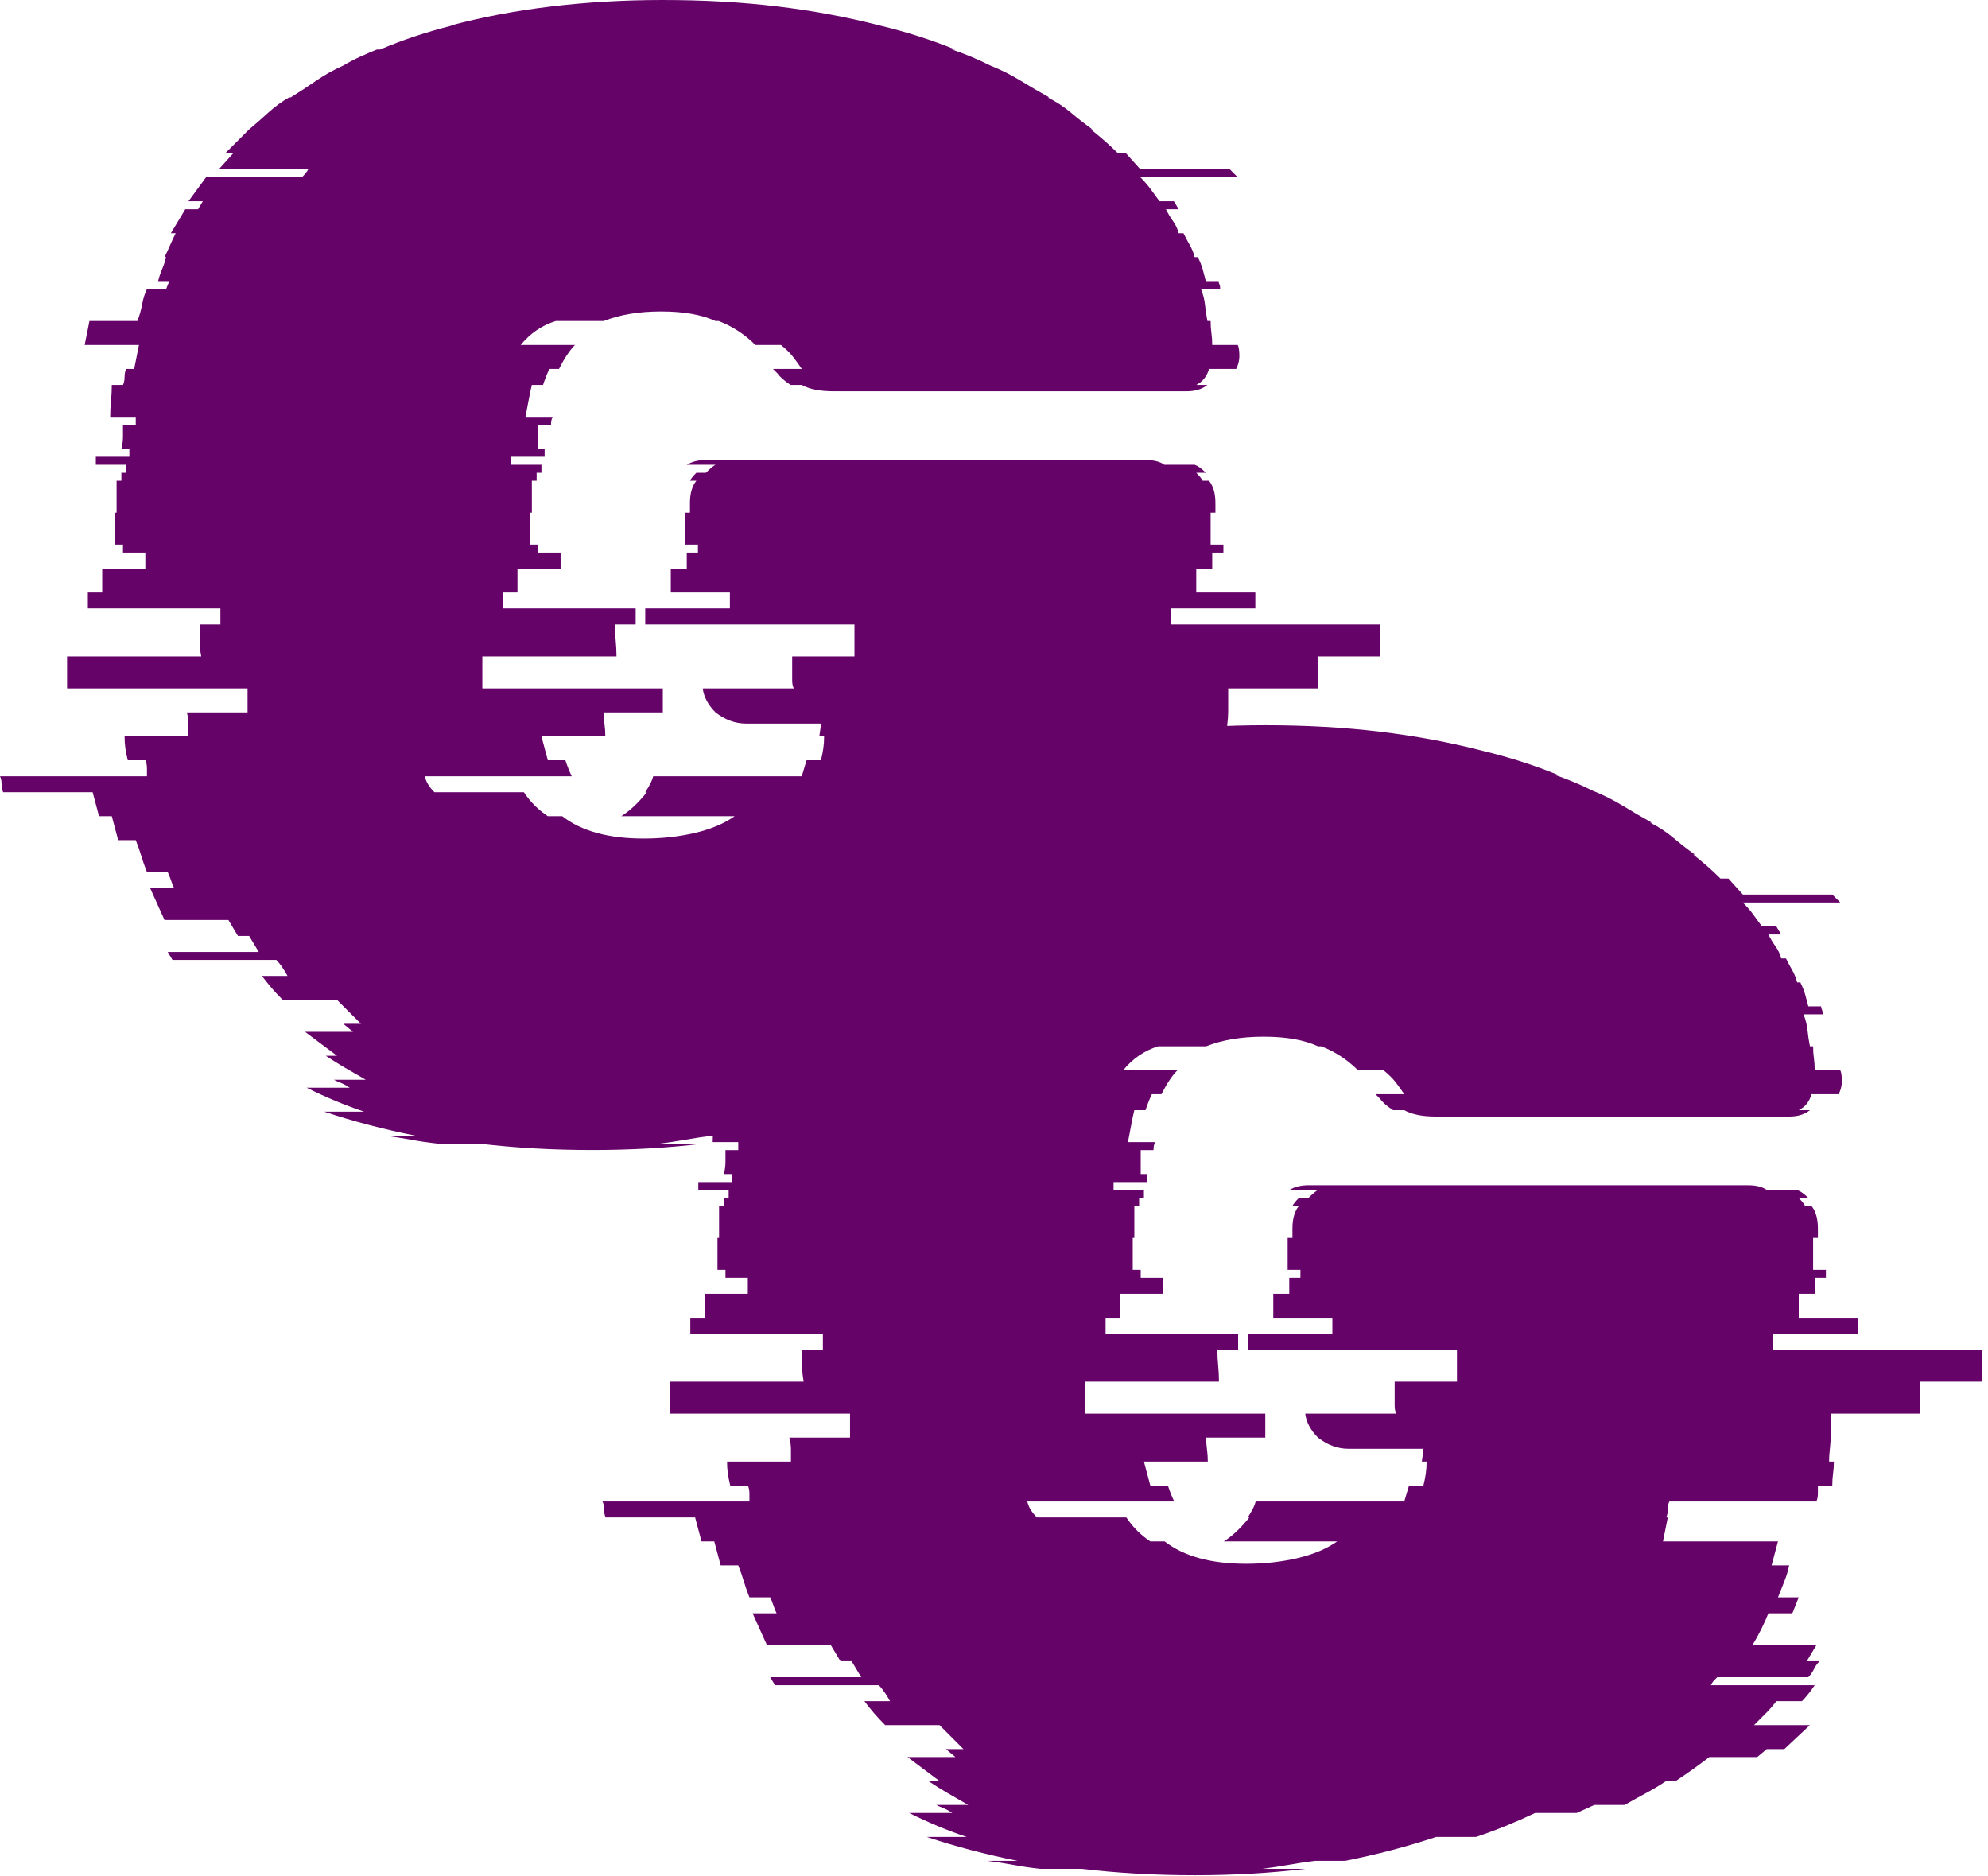
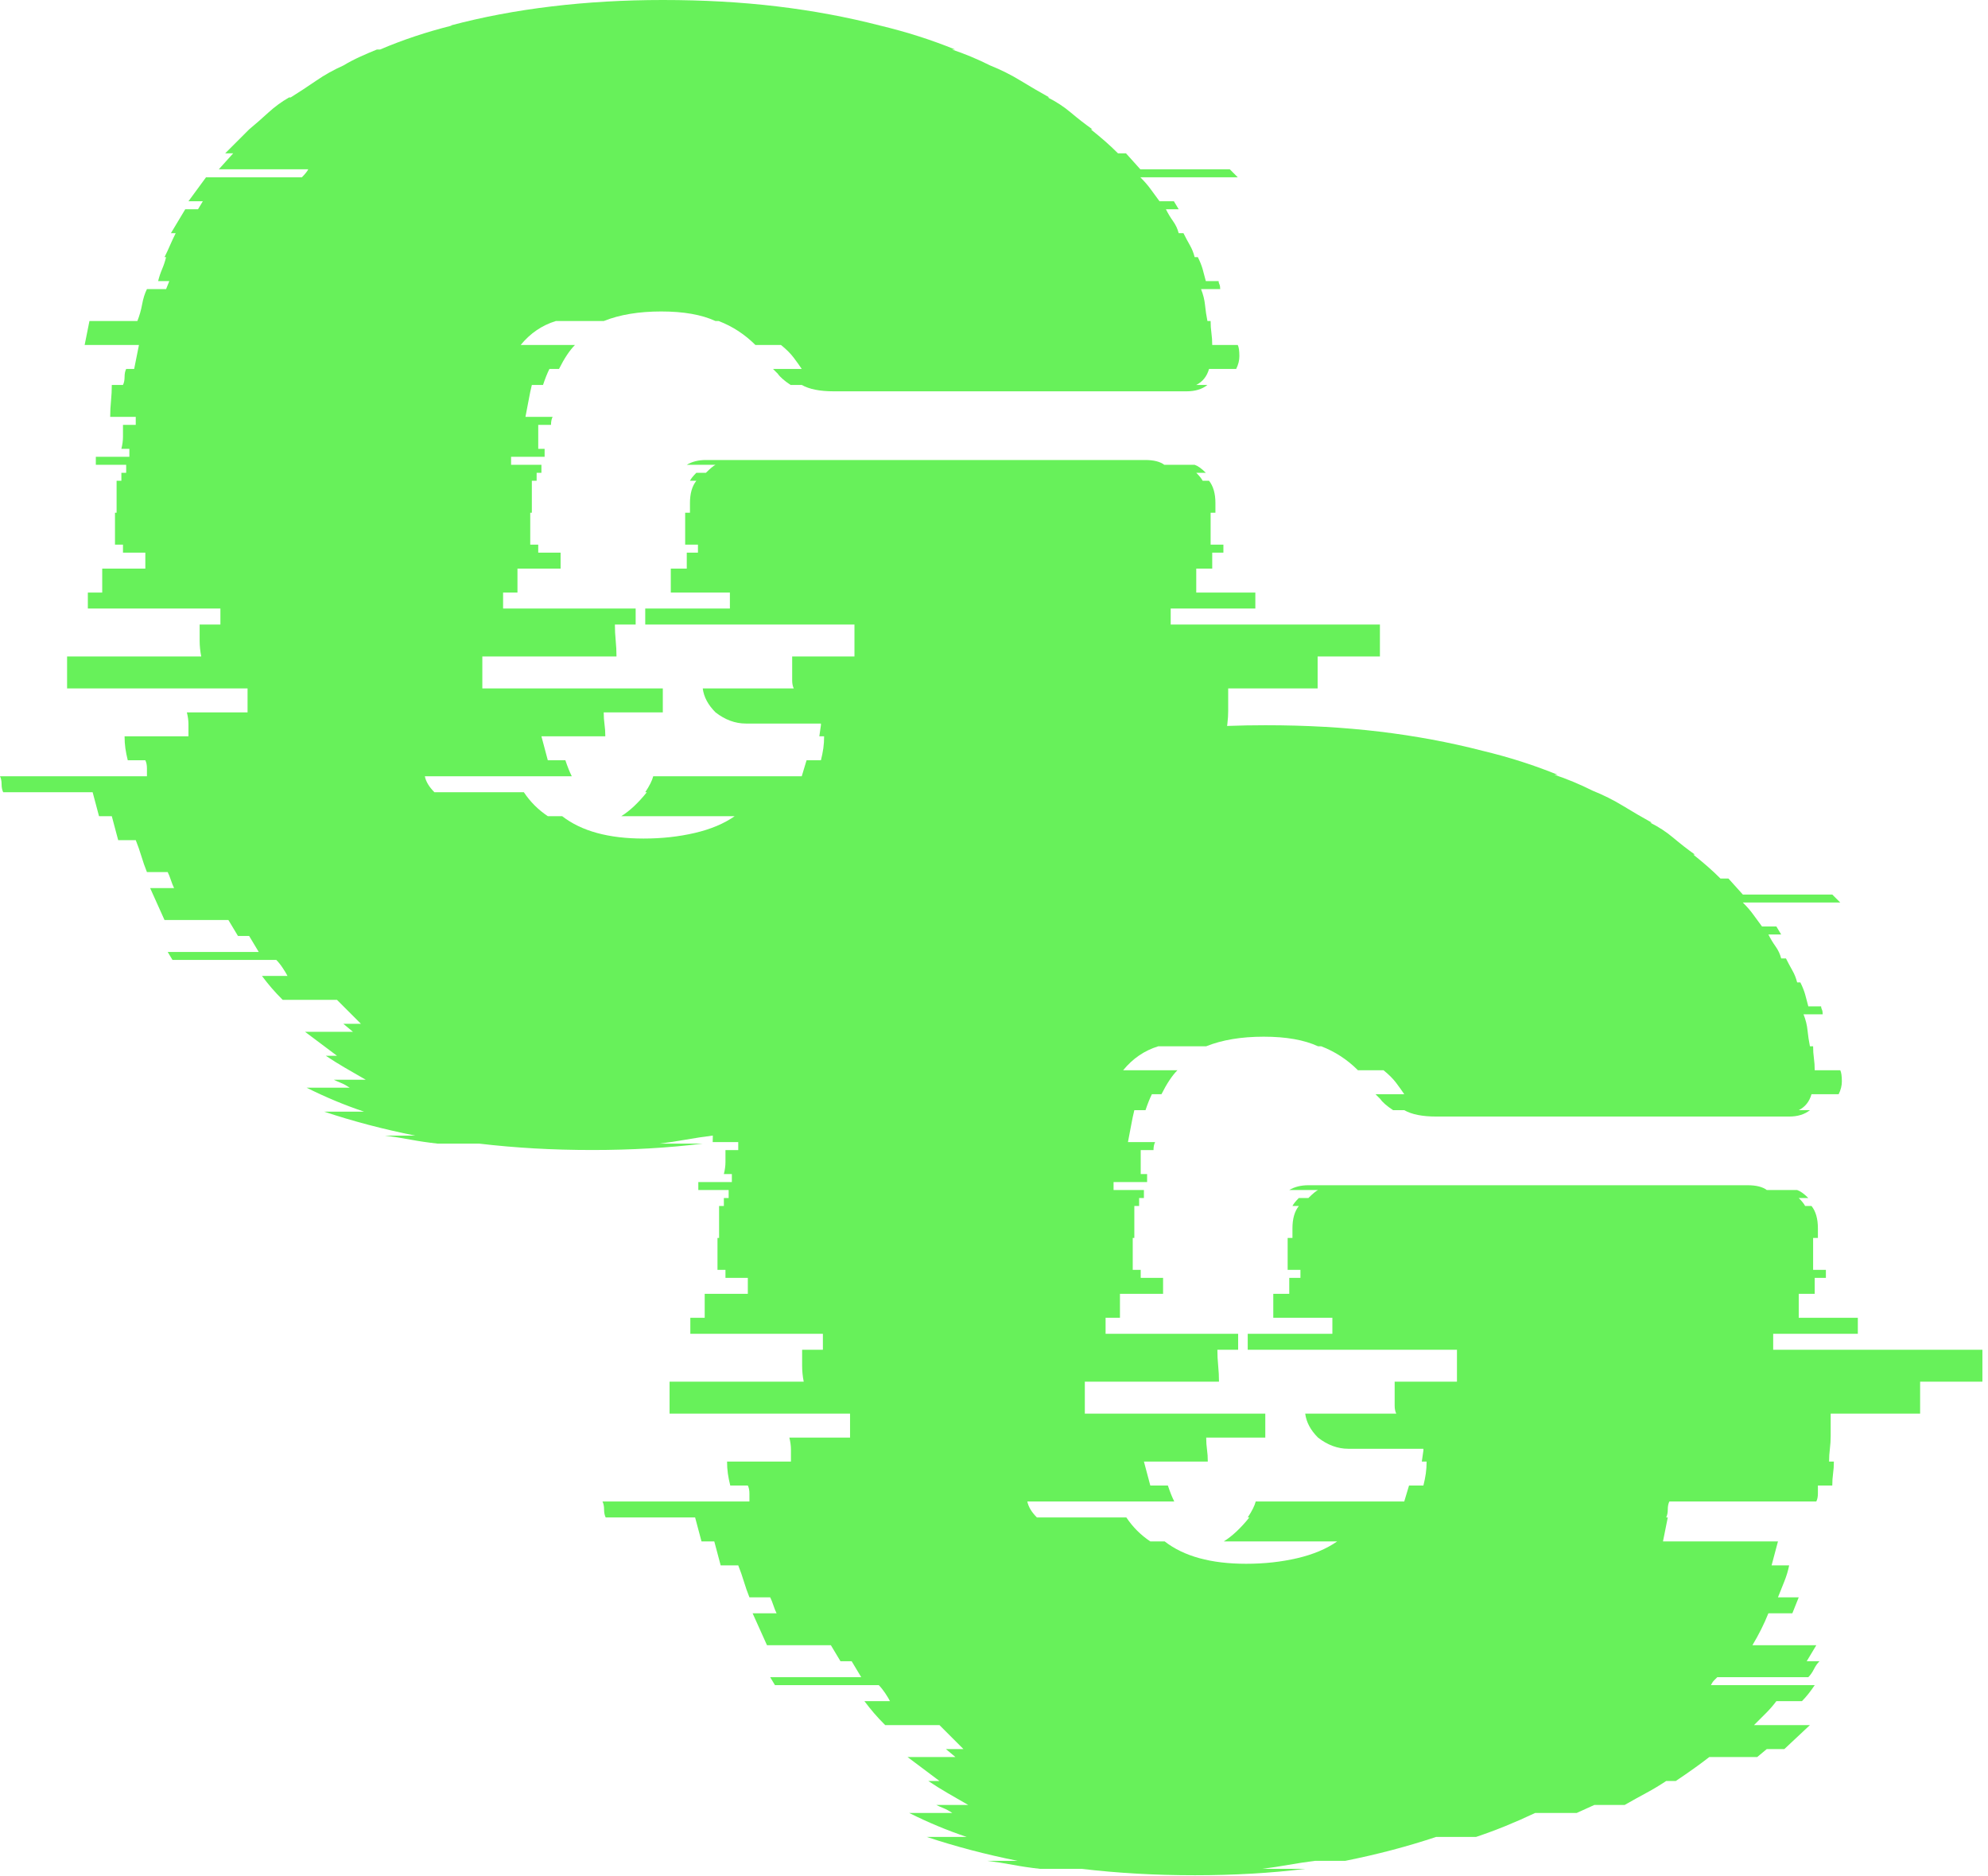
<svg xmlns="http://www.w3.org/2000/svg" width="100%" height="100%" viewBox="0 0 318 300" version="1.1" xml:space="preserve" style="fill-rule:evenodd;clip-rule:evenodd;stroke-linejoin:round;stroke-miterlimit:2;">
-   <g transform="matrix(1,0,0,1,-19.78094,-33.6117)">
-     <g transform="matrix(1,0,0,1,-78,-70)">
-       <path d="M285.045,203.503L318.513,203.503L318.513,208.613L308.549,208.613L308.549,213.722L294.242,213.722L294.242,217.299C294.242,217.98 294.2,218.661 294.115,219.343C294.029,220.024 293.987,220.705 293.987,221.386L294.753,221.386C294.753,222.068 294.711,222.706 294.626,223.302C294.54,223.899 294.498,224.537 294.498,225.219L292.199,225.219L292.199,226.496C292.199,227.007 292.113,227.433 291.943,227.773L268.439,227.773C268.269,228.114 268.184,228.54 268.184,229.051C268.184,229.562 268.099,229.987 267.928,230.328L268.184,230.328L267.417,234.16L285.812,234.16C285.641,234.841 285.471,235.48 285.301,236.076C285.13,236.672 284.96,237.311 284.79,237.992L287.6,237.992C287.43,238.844 287.174,239.696 286.834,240.547C286.493,241.399 286.152,242.25 285.812,243.102L289.133,243.102L288.111,245.657L284.279,245.657C283.938,246.508 283.555,247.36 283.129,248.211C282.703,249.063 282.235,249.915 281.724,250.766L291.943,250.766L290.41,253.321L292.454,253.321C292.113,253.662 291.815,254.087 291.56,254.598C291.304,255.109 291.006,255.535 290.666,255.876L276.104,255.876C275.933,256.046 275.763,256.216 275.593,256.387C275.422,256.557 275.252,256.812 275.082,257.153L291.688,257.153C291.006,258.175 290.325,259.027 289.644,259.708L285.556,259.708C285.045,260.389 284.492,261.028 283.896,261.624C283.299,262.22 282.661,262.859 281.979,263.54L290.921,263.54L286.834,267.372L284.023,267.372L282.49,268.65L274.826,268.65C273.293,269.842 271.505,271.119 269.461,272.482L267.928,272.482C266.906,273.163 265.842,273.802 264.735,274.398C263.628,274.994 262.478,275.633 261.286,276.314L256.432,276.314L253.622,277.591L246.979,277.591C243.743,279.124 240.592,280.401 237.527,281.423L231.14,281.423C226.541,282.956 221.687,284.234 216.578,285.255L211.723,285.255C210.361,285.426 208.956,285.639 207.508,285.894C206.06,286.15 204.655,286.363 203.293,286.533L210.191,286.533C207.466,286.873 204.613,287.129 201.632,287.299C198.652,287.47 195.628,287.555 192.563,287.555C189.327,287.555 186.218,287.47 183.238,287.299C180.257,287.129 177.319,286.873 174.424,286.533L167.781,286.533C166.249,286.363 164.801,286.15 163.438,285.894C162.076,285.639 160.713,285.426 159.351,285.255L164.205,285.255C159.095,284.234 154.241,282.956 149.643,281.423L156.03,281.423C152.964,280.401 149.898,279.124 146.832,277.591L153.73,277.591C153.219,277.251 152.751,276.995 152.325,276.825C151.899,276.654 151.516,276.484 151.176,276.314L156.285,276.314C155.093,275.633 153.986,274.994 152.964,274.398C151.942,273.802 150.92,273.163 149.898,272.482L151.686,272.482L146.577,268.65L154.241,268.65L152.708,267.372L155.519,267.372L151.686,263.54L143,263.54C142.319,262.859 141.723,262.22 141.212,261.624C140.701,261.028 140.19,260.389 139.679,259.708L143.767,259.708C143.596,259.367 143.341,258.941 143,258.43C142.66,257.919 142.319,257.494 141.978,257.153L125.372,257.153L124.606,255.876L139.168,255.876L137.635,253.321L135.847,253.321L134.314,250.766L124.095,250.766L121.796,245.657L125.628,245.657C125.458,245.316 125.287,244.89 125.117,244.379C124.947,243.868 124.776,243.442 124.606,243.102L121.285,243.102C120.944,242.25 120.646,241.399 120.391,240.547C120.135,239.696 119.837,238.844 119.496,237.992L116.686,237.992C116.516,237.311 116.346,236.672 116.175,236.076C116.005,235.48 115.835,234.841 115.664,234.16L113.62,234.16C113.45,233.479 113.28,232.84 113.11,232.244C112.939,231.648 112.769,231.009 112.599,230.328L98.292,230.328C98.122,229.987 98.036,229.562 98.036,229.051C98.036,228.54 97.951,228.114 97.781,227.773L121.285,227.773L121.285,226.496C121.285,225.985 121.2,225.559 121.029,225.219L118.219,225.219C118.049,224.537 117.921,223.899 117.836,223.302C117.751,222.706 117.708,222.068 117.708,221.386L127.927,221.386L127.927,219.47C127.927,218.874 127.842,218.235 127.672,217.554L137.38,217.554L137.38,213.722L108.511,213.722L108.511,208.613L129.971,208.613C129.801,207.761 129.716,206.909 129.716,206.058L129.716,203.503L133.037,203.503L133.037,200.948L111.832,200.948L111.832,198.393L114.131,198.393L114.131,194.561L121.029,194.561L121.029,192.007L117.453,192.007L117.453,190.729L116.175,190.729L116.175,185.62L116.431,185.62L116.431,180.51L117.197,180.51L117.197,179.233L117.964,179.233L117.964,177.955L113.11,177.955L113.11,176.678L118.475,176.678L118.475,175.401L117.197,175.401C117.367,174.719 117.453,174.081 117.453,173.485L117.453,171.568L119.496,171.568L119.496,170.291L115.409,170.291C115.409,169.439 115.451,168.588 115.537,167.736C115.622,166.885 115.664,166.033 115.664,165.182L117.453,165.182C117.623,164.841 117.708,164.415 117.708,163.904C117.708,163.393 117.793,162.967 117.964,162.627L119.241,162.627L120.007,158.795L111.321,158.795L112.088,154.962L119.752,154.962C120.093,154.111 120.348,153.217 120.518,152.28C120.689,151.343 120.944,150.534 121.285,149.853L124.35,149.853L124.861,148.576L123.073,148.576C123.243,147.894 123.456,147.256 123.712,146.659C123.967,146.063 124.18,145.425 124.35,144.743L124.095,144.743C124.436,144.062 124.734,143.423 124.989,142.827C125.245,142.231 125.543,141.593 125.883,140.911L125.117,140.911L127.416,137.079L129.46,137.079L130.226,135.802L127.927,135.802L130.737,131.97L146.066,131.97C146.577,131.459 146.918,131.033 147.088,130.692L132.781,130.692L135.081,128.137L133.803,128.137L137.635,124.305C138.657,123.454 139.679,122.56 140.701,121.623C141.723,120.686 142.83,119.877 144.022,119.196L144.278,119.196C145.64,118.344 147.003,117.45 148.365,116.513C149.728,115.577 151.176,114.768 152.708,114.086C153.56,113.575 154.454,113.107 155.391,112.681C156.328,112.255 157.222,111.872 158.073,111.531L158.584,111.531C162.161,109.999 165.993,108.721 170.081,107.699L169.825,107.699C174.935,106.337 180.342,105.315 186.048,104.634C191.754,103.952 197.672,103.612 203.804,103.612C210.276,103.612 216.365,103.952 222.07,104.634C227.776,105.315 233.269,106.337 238.548,107.699C242.806,108.721 246.809,109.999 250.556,111.531L250.045,111.531C251.067,111.872 252.089,112.255 253.111,112.681C254.133,113.107 255.154,113.575 256.176,114.086C257.88,114.768 259.498,115.577 261.03,116.513C262.563,117.45 264.096,118.344 265.629,119.196L265.374,119.196C266.736,119.877 267.971,120.686 269.078,121.623C270.185,122.56 271.335,123.454 272.527,124.305L272.271,124.305C273.123,124.987 273.889,125.625 274.571,126.221C275.252,126.817 275.933,127.456 276.614,128.137L277.892,128.137L280.191,130.692L294.498,130.692L295.775,131.97L280.191,131.97C280.872,132.651 281.426,133.29 281.852,133.886C282.278,134.482 282.746,135.12 283.257,135.802L285.556,135.802L286.323,137.079L284.279,137.079C284.619,137.76 285.003,138.399 285.428,138.995C285.854,139.591 286.152,140.23 286.323,140.911L287.089,140.911C287.43,141.593 287.77,142.231 288.111,142.827C288.452,143.423 288.707,144.062 288.877,144.743L289.388,144.743C289.729,145.425 289.984,146.063 290.155,146.659C290.325,147.256 290.495,147.894 290.666,148.576L292.709,148.576C292.709,148.746 292.752,148.916 292.837,149.087C292.922,149.257 292.965,149.512 292.965,149.853L289.899,149.853C290.24,150.705 290.453,151.556 290.538,152.408C290.623,153.259 290.751,154.111 290.921,154.962L291.432,154.962C291.432,155.644 291.475,156.282 291.56,156.879C291.645,157.475 291.688,158.113 291.688,158.795L295.775,158.795C295.946,159.135 296.031,159.731 296.031,160.583C296.031,161.264 295.86,161.945 295.52,162.627L291.177,162.627C290.836,163.819 290.155,164.671 289.133,165.182L290.921,165.182C290.07,165.863 288.963,166.203 287.6,166.203L231.14,166.203C228.926,166.203 227.222,165.863 226.03,165.182L224.242,165.182C223.22,164.5 222.539,163.904 222.198,163.393L221.432,162.627L226.03,162.627C225.689,162.116 225.264,161.52 224.753,160.838C224.242,160.157 223.561,159.476 222.709,158.795L218.621,158.795C216.918,157.091 214.959,155.814 212.745,154.962L212.234,154.962C210.02,153.941 207.125,153.43 203.548,153.43C199.972,153.43 196.906,153.941 194.351,154.962L186.687,154.962C184.473,155.644 182.599,156.921 181.066,158.795L189.752,158.795C188.901,159.646 188.049,160.924 187.198,162.627L185.665,162.627C185.495,162.967 185.324,163.351 185.154,163.776C184.984,164.202 184.813,164.671 184.643,165.182L182.855,165.182C182.684,165.863 182.514,166.672 182.344,167.609C182.173,168.545 182.003,169.439 181.833,170.291L186.176,170.291C186.005,170.632 185.92,171.057 185.92,171.568L183.877,171.568L183.877,175.401L184.898,175.401L184.898,176.678L179.533,176.678L179.533,177.955L184.387,177.955L184.387,179.233L183.621,179.233L183.621,180.51L182.855,180.51L182.855,185.62L182.599,185.62L182.599,190.729L183.877,190.729L183.877,192.007L187.453,192.007L187.453,194.561L180.555,194.561L180.555,198.393L178.256,198.393L178.256,200.948L199.461,200.948L199.461,203.503L196.139,203.503C196.139,204.355 196.182,205.206 196.267,206.058C196.352,206.909 196.395,207.761 196.395,208.613L174.935,208.613L174.935,213.722L203.804,213.722L203.804,217.554L194.351,217.554C194.351,218.235 194.394,218.874 194.479,219.47C194.564,220.066 194.607,220.705 194.607,221.386L184.387,221.386C184.558,222.068 184.728,222.706 184.898,223.302C185.069,223.899 185.239,224.537 185.409,225.219L188.22,225.219C188.39,225.729 188.56,226.198 188.731,226.624C188.901,227.049 189.071,227.433 189.242,227.773L165.738,227.773C165.908,228.625 166.419,229.476 167.271,230.328L181.577,230.328C182.599,231.861 183.877,233.138 185.409,234.16L187.709,234.16C190.774,236.545 195.117,237.737 200.738,237.737C203.633,237.737 206.358,237.439 208.913,236.843C211.468,236.247 213.597,235.352 215.3,234.16L197.161,234.16C198.524,233.309 199.886,232.031 201.249,230.328L200.993,230.328C201.675,229.306 202.101,228.455 202.271,227.773L226.03,227.773L226.797,225.219L229.096,225.219C229.266,224.537 229.394,223.899 229.479,223.302C229.564,222.706 229.607,222.068 229.607,221.386L228.84,221.386L229.096,219.598L229.096,219.343L217.088,219.343C215.385,219.343 213.767,218.746 212.234,217.554C211.042,216.362 210.361,215.085 210.191,213.722L224.753,213.722C224.582,213.381 224.497,212.956 224.497,212.445L224.497,208.613L234.461,208.613L234.461,203.503L200.993,203.503L200.993,200.948L214.534,200.948L214.534,198.393L205.081,198.393L205.081,194.561L207.636,194.561L207.636,192.007L209.424,192.007L209.424,190.729L207.38,190.729L207.38,185.62L208.147,185.62L208.147,184.087C208.147,182.554 208.487,181.362 209.169,180.51L208.147,180.51C208.317,180.169 208.658,179.744 209.169,179.233L210.702,179.233C211.383,178.551 211.894,178.126 212.234,177.955L207.636,177.955C208.487,177.444 209.509,177.189 210.702,177.189L280.958,177.189C282.32,177.189 283.342,177.444 284.023,177.955L288.877,177.955C289.388,178.126 289.984,178.551 290.666,179.233L289.133,179.233C289.644,179.744 289.984,180.169 290.155,180.51L291.177,180.51C291.858,181.362 292.199,182.554 292.199,184.087L292.199,185.62L291.432,185.62L291.432,190.729L293.476,190.729L293.476,192.007L291.688,192.007L291.688,194.561L289.133,194.561L289.133,198.393L298.585,198.393L298.585,200.948L285.045,200.948L285.045,203.503Z" style="fill:rgb(102,3,105);fill-rule:nonzero;" />
-       <g transform="matrix(1,0,0,1,-96,116)">
-         <path d="M477.419,203.503L510.886,203.503L510.886,208.613L500.923,208.613L500.923,213.722L486.616,213.722L486.616,217.299C486.616,217.98 486.574,218.661 486.488,219.343C486.403,220.024 486.361,220.705 486.361,221.386L487.127,221.386C487.127,222.068 487.085,222.706 486.999,223.302C486.914,223.899 486.872,224.537 486.872,225.219L484.572,225.219L484.572,226.496C484.572,227.007 484.487,227.433 484.317,227.773L460.813,227.773C460.643,228.114 460.558,228.54 460.558,229.051C460.558,229.562 460.472,229.987 460.302,230.328L460.558,230.328L459.791,234.16L478.185,234.16C478.015,234.841 477.845,235.48 477.674,236.076C477.504,236.672 477.334,237.311 477.164,237.992L479.974,237.992C479.803,238.844 479.548,239.696 479.207,240.547C478.867,241.399 478.526,242.25 478.185,243.102L481.507,243.102L480.485,245.657L476.653,245.657C476.312,246.508 475.929,247.36 475.503,248.211C475.077,249.063 474.609,249.915 474.098,250.766L484.317,250.766L482.784,253.321L484.828,253.321C484.487,253.662 484.189,254.087 483.934,254.598C483.678,255.109 483.38,255.535 483.039,255.876L468.477,255.876C468.307,256.046 468.137,256.216 467.966,256.387C467.796,256.557 467.626,256.812 467.455,257.153L484.061,257.153C483.38,258.175 482.699,259.027 482.018,259.708L477.93,259.708C477.419,260.389 476.865,261.028 476.269,261.624C475.673,262.22 475.035,262.859 474.353,263.54L483.295,263.54L479.207,267.372L476.397,267.372L474.864,268.65L467.2,268.65C465.667,269.842 463.879,271.119 461.835,272.482L460.302,272.482C459.28,273.163 458.216,273.802 457.109,274.398C456.002,274.994 454.852,275.633 453.66,276.314L448.806,276.314L445.995,277.591L439.353,277.591C436.117,279.124 432.966,280.401 429.9,281.423L423.513,281.423C418.915,282.956 414.061,284.234 408.951,285.255L404.097,285.255C402.735,285.426 401.33,285.639 399.882,285.894C398.434,286.15 397.029,286.363 395.667,286.533L402.564,286.533C399.839,286.873 396.986,287.129 394.006,287.299C391.025,287.47 388.002,287.555 384.937,287.555C381.7,287.555 378.592,287.47 375.612,287.299C372.631,287.129 369.693,286.873 366.798,286.533L360.155,286.533C358.622,286.363 357.175,286.15 355.812,285.894C354.45,285.639 353.087,285.426 351.725,285.255L356.579,285.255C351.469,284.234 346.615,282.956 342.016,281.423L348.403,281.423C345.338,280.401 342.272,279.124 339.206,277.591L346.104,277.591C345.593,277.251 345.125,276.995 344.699,276.825C344.273,276.654 343.89,276.484 343.549,276.314L348.659,276.314C347.467,275.633 346.36,274.994 345.338,274.398C344.316,273.802 343.294,273.163 342.272,272.482L344.06,272.482L338.951,268.65L346.615,268.65L345.082,267.372L347.892,267.372L344.06,263.54L335.374,263.54C334.693,262.859 334.097,262.22 333.586,261.624C333.075,261.028 332.564,260.389 332.053,259.708L336.14,259.708C335.97,259.367 335.715,258.941 335.374,258.43C335.033,257.919 334.693,257.494 334.352,257.153L317.746,257.153L316.98,255.876L331.542,255.876L330.009,253.321L328.221,253.321L326.688,250.766L316.469,250.766L314.17,245.657L318.002,245.657C317.831,245.316 317.661,244.89 317.491,244.379C317.32,243.868 317.15,243.442 316.98,243.102L313.659,243.102C313.318,242.25 313.02,241.399 312.764,240.547C312.509,239.696 312.211,238.844 311.87,237.992L309.06,237.992C308.89,237.311 308.719,236.672 308.549,236.076C308.379,235.48 308.208,234.841 308.038,234.16L305.994,234.16C305.824,233.479 305.654,232.84 305.483,232.244C305.313,231.648 305.143,231.009 304.972,230.328L290.666,230.328C290.495,229.987 290.41,229.562 290.41,229.051C290.41,228.54 290.325,228.114 290.155,227.773L313.659,227.773L313.659,226.496C313.659,225.985 313.573,225.559 313.403,225.219L310.593,225.219C310.423,224.537 310.295,223.899 310.21,223.302C310.124,222.706 310.082,222.068 310.082,221.386L320.301,221.386L320.301,219.47C320.301,218.874 320.216,218.235 320.045,217.554L329.754,217.554L329.754,213.722L300.885,213.722L300.885,208.613L322.345,208.613C322.174,207.761 322.089,206.909 322.089,206.058L322.089,203.503L325.41,203.503L325.41,200.948L304.206,200.948L304.206,198.393L306.505,198.393L306.505,194.561L313.403,194.561L313.403,192.007L309.826,192.007L309.826,190.729L308.549,190.729L308.549,185.62L308.805,185.62L308.805,180.51L309.571,180.51L309.571,179.233L310.337,179.233L310.337,177.955L305.483,177.955L305.483,176.678L310.848,176.678L310.848,175.401L309.571,175.401C309.741,174.719 309.826,174.081 309.826,173.485L309.826,171.568L311.87,171.568L311.87,170.291L307.783,170.291C307.783,169.439 307.825,168.588 307.91,167.736C307.996,166.885 308.038,166.033 308.038,165.182L309.826,165.182C309.997,164.841 310.082,164.415 310.082,163.904C310.082,163.393 310.167,162.967 310.337,162.627L311.615,162.627L312.381,158.795L303.695,158.795L304.461,154.962L312.126,154.962C312.466,154.111 312.722,153.217 312.892,152.28C313.062,151.343 313.318,150.534 313.659,149.853L316.724,149.853L317.235,148.576L315.447,148.576C315.617,147.894 315.83,147.256 316.086,146.659C316.341,146.063 316.554,145.425 316.724,144.743L316.469,144.743C316.809,144.062 317.108,143.423 317.363,142.827C317.618,142.231 317.917,141.593 318.257,140.911L317.491,140.911L319.79,137.079L321.834,137.079L322.6,135.802L320.301,135.802L323.111,131.97L338.44,131.97C338.951,131.459 339.291,131.033 339.462,130.692L325.155,130.692L327.454,128.137L326.177,128.137L330.009,124.305C331.031,123.454 332.053,122.56 333.075,121.623C334.097,120.686 335.204,119.877 336.396,119.196L336.651,119.196C338.014,118.344 339.377,117.45 340.739,116.513C342.102,115.577 343.549,114.768 345.082,114.086C345.934,113.575 346.828,113.107 347.765,112.681C348.701,112.255 349.596,111.872 350.447,111.531L350.958,111.531C354.535,109.999 358.367,108.721 362.455,107.699L362.199,107.699C367.309,106.337 372.716,105.315 378.422,104.634C384.127,103.952 390.046,103.612 396.177,103.612C402.65,103.612 408.738,103.952 414.444,104.634C420.15,105.315 425.642,106.337 430.922,107.699C435.18,108.721 439.183,109.999 442.93,111.531L442.419,111.531C443.441,111.872 444.463,112.255 445.484,112.681C446.506,113.107 447.528,113.575 448.55,114.086C450.253,114.768 451.871,115.577 453.404,116.513C454.937,117.45 456.47,118.344 458.003,119.196L457.747,119.196C459.11,119.877 460.345,120.686 461.452,121.623C462.559,122.56 463.708,123.454 464.901,124.305L464.645,124.305C465.497,124.987 466.263,125.625 466.944,126.221C467.626,126.817 468.307,127.456 468.988,128.137L470.266,128.137L472.565,130.692L486.872,130.692L488.149,131.97L472.565,131.97C473.246,132.651 473.8,133.29 474.226,133.886C474.651,134.482 475.12,135.12 475.631,135.802L477.93,135.802L478.696,137.079L476.653,137.079C476.993,137.76 477.376,138.399 477.802,138.995C478.228,139.591 478.526,140.23 478.696,140.911L479.463,140.911C479.803,141.593 480.144,142.231 480.485,142.827C480.825,143.423 481.081,144.062 481.251,144.743L481.762,144.743C482.103,145.425 482.358,146.063 482.529,146.659C482.699,147.256 482.869,147.894 483.039,148.576L485.083,148.576C485.083,148.746 485.126,148.916 485.211,149.087C485.296,149.257 485.339,149.512 485.339,149.853L482.273,149.853C482.614,150.705 482.827,151.556 482.912,152.408C482.997,153.259 483.125,154.111 483.295,154.962L483.806,154.962C483.806,155.644 483.848,156.282 483.934,156.879C484.019,157.475 484.061,158.113 484.061,158.795L488.149,158.795C488.319,159.135 488.404,159.731 488.404,160.583C488.404,161.264 488.234,161.945 487.894,162.627L483.55,162.627C483.21,163.819 482.529,164.671 481.507,165.182L483.295,165.182C482.443,165.863 481.336,166.203 479.974,166.203L423.513,166.203C421.299,166.203 419.596,165.863 418.404,165.182L416.616,165.182C415.594,164.5 414.912,163.904 414.572,163.393L413.805,162.627L418.404,162.627C418.063,162.116 417.637,161.52 417.127,160.838C416.616,160.157 415.934,159.476 415.083,158.795L410.995,158.795C409.292,157.091 407.333,155.814 405.119,154.962L404.608,154.962C402.394,153.941 399.499,153.43 395.922,153.43C392.345,153.43 389.28,153.941 386.725,154.962L379.061,154.962C376.846,155.644 374.973,156.921 373.44,158.795L382.126,158.795C381.275,159.646 380.423,160.924 379.572,162.627L378.039,162.627C377.868,162.967 377.698,163.351 377.528,163.776C377.357,164.202 377.187,164.671 377.017,165.182L375.228,165.182C375.058,165.863 374.888,166.672 374.717,167.609C374.547,168.545 374.377,169.439 374.206,170.291L378.55,170.291C378.379,170.632 378.294,171.057 378.294,171.568L376.25,171.568L376.25,175.401L377.272,175.401L377.272,176.678L371.907,176.678L371.907,177.955L376.761,177.955L376.761,179.233L375.995,179.233L375.995,180.51L375.228,180.51L375.228,185.62L374.973,185.62L374.973,190.729L376.25,190.729L376.25,192.007L379.827,192.007L379.827,194.561L372.929,194.561L372.929,198.393L370.63,198.393L370.63,200.948L391.834,200.948L391.834,203.503L388.513,203.503C388.513,204.355 388.556,205.206 388.641,206.058C388.726,206.909 388.769,207.761 388.769,208.613L367.309,208.613L367.309,213.722L396.177,213.722L396.177,217.554L386.725,217.554C386.725,218.235 386.767,218.874 386.853,219.47C386.938,220.066 386.98,220.705 386.98,221.386L376.761,221.386C376.932,222.068 377.102,222.706 377.272,223.302C377.443,223.899 377.613,224.537 377.783,225.219L380.593,225.219C380.764,225.729 380.934,226.198 381.104,226.624C381.275,227.049 381.445,227.433 381.615,227.773L358.111,227.773C358.282,228.625 358.793,229.476 359.644,230.328L373.951,230.328C374.973,231.861 376.25,233.138 377.783,234.16L380.082,234.16C383.148,236.545 387.491,237.737 393.112,237.737C396.007,237.737 398.732,237.439 401.287,236.843C403.842,236.247 405.971,235.352 407.674,234.16L389.535,234.16C390.898,233.309 392.26,232.031 393.623,230.328L393.367,230.328C394.049,229.306 394.474,228.455 394.645,227.773L418.404,227.773L419.17,225.219L421.47,225.219C421.64,224.537 421.768,223.899 421.853,223.302C421.938,222.706 421.981,222.068 421.981,221.386L421.214,221.386L421.47,219.598L421.47,219.343L409.462,219.343C407.759,219.343 406.141,218.746 404.608,217.554C403.416,216.362 402.735,215.085 402.564,213.722L417.127,213.722C416.956,213.381 416.871,212.956 416.871,212.445L416.871,208.613L426.835,208.613L426.835,203.503L393.367,203.503L393.367,200.948L406.907,200.948L406.907,198.393L397.455,198.393L397.455,194.561L400.01,194.561L400.01,192.007L401.798,192.007L401.798,190.729L399.754,190.729L399.754,185.62L400.521,185.62L400.521,184.087C400.521,182.554 400.861,181.362 401.542,180.51L400.521,180.51C400.691,180.169 401.032,179.744 401.542,179.233L403.075,179.233C403.757,178.551 404.268,178.126 404.608,177.955L400.01,177.955C400.861,177.444 401.883,177.189 403.075,177.189L473.331,177.189C474.694,177.189 475.716,177.444 476.397,177.955L481.251,177.955C481.762,178.126 482.358,178.551 483.039,179.233L481.507,179.233C482.018,179.744 482.358,180.169 482.529,180.51L483.55,180.51C484.232,181.362 484.572,182.554 484.572,184.087L484.572,185.62L483.806,185.62L483.806,190.729L485.85,190.729L485.85,192.007L484.061,192.007L484.061,194.561L481.507,194.561L481.507,198.393L490.959,198.393L490.959,200.948L477.419,200.948L477.419,203.503Z" style="fill:rgb(102,3,105);fill-rule:nonzero;" />
+   <g transform="matrix(1,0,0,1,-0.000059,-0.000303)">
+     <g transform="matrix(1,0,0,1,-19.78094,-33.6117)">
+       <g transform="matrix(1,0,0,1,-78,-70)">
+         <path d="M211.804,285.255L211.723,285.255C210.361,285.426 208.956,285.639 207.508,285.894C206.06,286.15 204.655,286.363 203.293,286.533L210.191,286.533C207.466,286.873 204.613,287.129 201.632,287.299C198.652,287.47 195.628,287.555 192.563,287.555C189.327,287.555 186.218,287.47 183.238,287.299C180.257,287.129 177.319,286.873 174.424,286.533L167.781,286.533C166.249,286.363 164.801,286.15 163.438,285.894C162.076,285.639 160.713,285.426 159.351,285.255L164.205,285.255C159.095,284.234 154.241,282.956 149.643,281.423L156.03,281.423C152.964,280.401 149.898,279.124 146.832,277.591L153.73,277.591C153.219,277.251 152.751,276.995 152.325,276.825C151.899,276.654 151.516,276.484 151.176,276.314L156.285,276.314C155.093,275.633 153.986,274.994 152.964,274.398C151.942,273.802 150.92,273.163 149.898,272.482L151.686,272.482L146.577,268.65L154.241,268.65L152.708,267.372L155.519,267.372L151.686,263.54L143,263.54C142.319,262.859 141.723,262.22 141.212,261.624C140.701,261.028 140.19,260.389 139.679,259.708L143.767,259.708C143.596,259.367 143.341,258.941 143,258.43C142.66,257.919 142.319,257.494 141.978,257.153L125.372,257.153L124.606,255.876L139.168,255.876L137.635,253.321L135.847,253.321L134.314,250.766L124.095,250.766L121.796,245.657L125.628,245.657C125.458,245.316 125.287,244.89 125.117,244.379C124.947,243.868 124.776,243.442 124.606,243.102L121.285,243.102C120.944,242.25 120.646,241.399 120.391,240.547C120.135,239.696 119.837,238.844 119.496,237.992L116.686,237.992C116.516,237.311 116.346,236.672 116.175,236.076C116.005,235.48 115.835,234.841 115.664,234.16L113.62,234.16C113.45,233.479 113.28,232.84 113.11,232.244C112.939,231.648 112.769,231.009 112.599,230.328L98.292,230.328C98.122,229.987 98.036,229.562 98.036,229.051C98.036,228.54 97.951,228.114 97.781,227.773L121.285,227.773L121.285,226.496C121.285,225.985 121.2,225.559 121.029,225.219L118.219,225.219C118.049,224.537 117.921,223.899 117.836,223.302C117.751,222.706 117.708,222.068 117.708,221.386L127.927,221.386L127.927,219.47C127.927,218.874 127.842,218.235 127.672,217.554L137.38,217.554L137.38,213.722L108.511,213.722L108.511,208.613L129.971,208.613C129.801,207.761 129.716,206.909 129.716,206.058L129.716,203.503L133.037,203.503L133.037,200.948L111.832,200.948L111.832,198.393L114.131,198.393L114.131,194.561L121.029,194.561L121.029,192.007L117.453,192.007L117.453,190.729L116.175,190.729L116.175,185.62L116.431,185.62L116.431,180.51L117.197,180.51L117.197,179.233L117.964,179.233L117.964,177.955L113.11,177.955L113.11,176.678L118.475,176.678L118.475,175.401L117.197,175.401C117.367,174.719 117.453,174.081 117.453,173.485L117.453,171.568L119.496,171.568L119.496,170.291L115.409,170.291C115.409,169.439 115.451,168.588 115.537,167.736C115.622,166.885 115.664,166.033 115.664,165.182L117.453,165.182C117.623,164.841 117.708,164.415 117.708,163.904C117.708,163.393 117.793,162.967 117.964,162.627L119.241,162.627L120.007,158.795L111.321,158.795L112.088,154.962L119.752,154.962C120.093,154.111 120.348,153.217 120.518,152.28C120.689,151.343 120.944,150.534 121.285,149.853L124.35,149.853L124.861,148.576L123.073,148.576C123.243,147.894 123.456,147.256 123.712,146.659C123.967,146.063 124.18,145.425 124.35,144.743L124.095,144.743C124.436,144.062 124.734,143.423 124.989,142.827C125.245,142.231 125.543,141.593 125.883,140.911L125.117,140.911L127.416,137.079L129.46,137.079L130.226,135.802L127.927,135.802L130.737,131.97L146.066,131.97C146.577,131.459 146.918,131.033 147.088,130.692L132.781,130.692L135.081,128.137L133.803,128.137L137.635,124.305C138.657,123.454 139.679,122.56 140.701,121.623C141.723,120.686 142.83,119.877 144.022,119.196L144.278,119.196C145.64,118.344 147.003,117.45 148.365,116.513C149.728,115.577 151.176,114.768 152.708,114.086C153.56,113.575 154.454,113.107 155.391,112.681C156.328,112.255 157.222,111.872 158.073,111.531L158.584,111.531C162.161,109.999 165.993,108.721 170.081,107.699L169.825,107.699C174.935,106.337 180.342,105.315 186.048,104.634C191.754,103.952 197.672,103.612 203.804,103.612C210.276,103.612 216.365,103.952 222.07,104.634C227.776,105.315 233.269,106.337 238.548,107.699C242.806,108.721 246.809,109.999 250.556,111.531L250.045,111.531C251.067,111.872 252.089,112.255 253.111,112.681C254.133,113.107 255.154,113.575 256.176,114.086C257.88,114.768 259.498,115.577 261.03,116.513C262.563,117.45 264.096,118.344 265.629,119.196L265.374,119.196C266.736,119.877 267.971,120.686 269.078,121.623C270.185,122.56 271.335,123.454 272.527,124.305L272.271,124.305C273.123,124.987 273.889,125.625 274.571,126.221C275.252,126.817 275.933,127.456 276.614,128.137L277.892,128.137L280.191,130.692L294.498,130.692L295.775,131.97L280.191,131.97C280.872,132.651 281.426,133.29 281.852,133.886C282.278,134.482 282.746,135.12 283.257,135.802L285.556,135.802L286.323,137.079L284.279,137.079C284.619,137.76 285.003,138.399 285.428,138.995C285.854,139.591 286.152,140.23 286.323,140.911L287.089,140.911C287.43,141.593 287.77,142.231 288.111,142.827C288.452,143.423 288.707,144.062 288.877,144.743L289.388,144.743C289.729,145.425 289.984,146.063 290.155,146.659C290.325,147.256 290.495,147.894 290.666,148.576L292.709,148.576C292.709,148.746 292.752,148.916 292.837,149.087C292.922,149.257 292.965,149.512 292.965,149.853L289.899,149.853C290.24,150.705 290.453,151.556 290.538,152.408C290.623,153.259 290.751,154.111 290.921,154.962L291.432,154.962C291.432,155.644 291.475,156.282 291.56,156.879C291.645,157.475 291.688,158.113 291.688,158.795L295.775,158.795C295.946,159.135 296.031,159.731 296.031,160.583C296.031,161.264 295.86,161.945 295.52,162.627L291.177,162.627C290.836,163.819 290.155,164.671 289.133,165.182L290.921,165.182C290.07,165.863 288.963,166.203 287.6,166.203L231.14,166.203C228.926,166.203 227.222,165.863 226.03,165.182L224.242,165.182C223.22,164.5 222.539,163.904 222.198,163.393L221.432,162.627L226.03,162.627C225.689,162.116 225.264,161.52 224.753,160.838C224.242,160.157 223.561,159.476 222.709,158.795L218.621,158.795C216.918,157.091 214.959,155.814 212.745,154.962L212.234,154.962C210.02,153.941 207.125,153.43 203.548,153.43C199.972,153.43 196.906,153.941 194.351,154.962L186.687,154.962C184.473,155.644 182.599,156.921 181.066,158.795L189.752,158.795C188.901,159.646 188.049,160.924 187.198,162.627L185.665,162.627C185.495,162.967 185.324,163.351 185.154,163.776C184.984,164.202 184.813,164.671 184.643,165.182L182.855,165.182C182.684,165.863 182.514,166.672 182.344,167.609C182.173,168.545 182.003,169.439 181.833,170.291L186.176,170.291C186.005,170.632 185.92,171.057 185.92,171.568L183.877,171.568L183.877,175.401L184.898,175.401L184.898,176.678L179.533,176.678L179.533,177.955L184.387,177.955L184.387,179.233L183.621,179.233L183.621,180.51L182.855,180.51L182.855,185.62L182.599,185.62L182.599,190.729L183.877,190.729L183.877,192.007L187.453,192.007L187.453,194.561L180.555,194.561L180.555,198.393L178.256,198.393L178.256,200.948L199.461,200.948L199.461,203.503L196.139,203.503C196.139,204.355 196.182,205.206 196.267,206.058C196.352,206.909 196.395,207.761 196.395,208.613L174.935,208.613L174.935,213.722L203.804,213.722L203.804,217.554L194.351,217.554C194.351,218.235 194.394,218.874 194.479,219.47C194.564,220.066 194.607,220.705 194.607,221.386L184.387,221.386C184.558,222.068 184.728,222.706 184.898,223.302C185.069,223.899 185.239,224.537 185.409,225.219L188.22,225.219C188.39,225.729 188.56,226.198 188.731,226.624C188.901,227.049 189.071,227.433 189.242,227.773L165.738,227.773C165.908,228.625 166.419,229.476 167.271,230.328L181.577,230.328C182.599,231.861 183.877,233.138 185.409,234.16L187.709,234.16C190.774,236.545 195.117,237.737 200.738,237.737C203.633,237.737 206.358,237.439 208.913,236.843C211.468,236.247 213.597,235.352 215.3,234.16L197.161,234.16C198.524,233.309 199.886,232.031 201.249,230.328L200.993,230.328C201.675,229.306 202.101,228.455 202.271,227.773L226.03,227.773L226.797,225.219L229.096,225.219C229.266,224.537 229.394,223.899 229.479,223.302C229.564,222.706 229.607,222.068 229.607,221.386L228.84,221.386L229.096,219.598L229.096,219.343L217.088,219.343C215.385,219.343 213.767,218.746 212.234,217.554C211.042,216.362 210.361,215.085 210.191,213.722L224.753,213.722C224.582,213.381 224.497,212.956 224.497,212.445L224.497,208.613L234.461,208.613L234.461,203.503L200.993,203.503L200.993,200.948L214.534,200.948L214.534,198.393L205.081,198.393L205.081,194.561L207.636,194.561L207.636,192.007L209.424,192.007L209.424,190.729L207.38,190.729L207.38,185.62L208.147,185.62L208.147,184.087C208.147,182.554 208.487,181.362 209.169,180.51L208.147,180.51C208.317,180.169 208.658,179.744 209.169,179.233L210.702,179.233C211.383,178.551 211.894,178.126 212.234,177.955L207.636,177.955C208.487,177.444 209.509,177.189 210.702,177.189L280.958,177.189C282.32,177.189 283.342,177.444 284.023,177.955L288.877,177.955C289.388,178.126 289.984,178.551 290.666,179.233L289.133,179.233C289.644,179.744 289.984,180.169 290.155,180.51L291.177,180.51C291.858,181.362 292.199,182.554 292.199,184.087L292.199,185.62L291.432,185.62L291.432,190.729L293.476,190.729L293.476,192.007L291.688,192.007L291.688,194.561L289.133,194.561L289.133,198.393L298.585,198.393L298.585,200.948L285.045,200.948L285.045,203.503L318.513,203.503L318.513,208.613L308.549,208.613L308.549,213.722L294.242,213.722L294.242,217.299C294.242,217.98 294.2,218.661 294.115,219.343C294.099,219.471 294.084,219.599 294.071,219.727C296.082,219.65 298.118,219.612 300.177,219.612C306.65,219.612 312.738,219.952 318.444,220.634C324.15,221.315 329.642,222.337 334.922,223.699C339.18,224.721 343.183,225.999 346.93,227.531L346.419,227.531C347.441,227.872 348.463,228.255 349.484,228.681C350.506,229.107 351.528,229.575 352.55,230.086C354.253,230.768 355.871,231.577 357.404,232.513C358.937,233.45 360.47,234.344 362.003,235.196L361.747,235.196C363.11,235.877 364.345,236.686 365.452,237.623C366.559,238.56 367.708,239.454 368.901,240.305L368.645,240.305C369.497,240.987 370.263,241.625 370.944,242.221C371.626,242.817 372.307,243.456 372.988,244.137L374.266,244.137L376.565,246.692L390.872,246.692L392.149,247.97L376.565,247.97C377.246,248.651 377.8,249.29 378.226,249.886C378.651,250.482 379.12,251.12 379.631,251.802L381.93,251.802L382.696,253.079L380.653,253.079C380.993,253.76 381.376,254.399 381.802,254.995C382.228,255.591 382.526,256.23 382.696,256.911L383.463,256.911C383.803,257.593 384.144,258.231 384.485,258.827C384.825,259.423 385.081,260.062 385.251,260.743L385.762,260.743C386.103,261.425 386.358,262.063 386.529,262.659C386.699,263.256 386.869,263.894 387.039,264.576L389.083,264.576C389.083,264.746 389.126,264.916 389.211,265.087C389.296,265.257 389.339,265.512 389.339,265.853L386.273,265.853C386.614,266.705 386.827,267.556 386.912,268.408C386.997,269.259 387.125,270.111 387.295,270.962L387.806,270.962C387.806,271.644 387.848,272.282 387.934,272.879C388.019,273.475 388.061,274.113 388.061,274.795L392.149,274.795C392.319,275.135 392.404,275.731 392.404,276.583C392.404,277.264 392.234,277.945 391.894,278.627L387.55,278.627C387.21,279.819 386.529,280.671 385.507,281.182L387.295,281.182C386.443,281.863 385.336,282.203 383.974,282.203L327.513,282.203C325.299,282.203 323.596,281.863 322.404,281.182L320.616,281.182C319.594,280.5 318.912,279.904 318.572,279.393L317.805,278.627L322.404,278.627C322.063,278.116 321.637,277.52 321.127,276.838C320.616,276.157 319.934,275.476 319.083,274.795L314.995,274.795C313.292,273.091 311.333,271.814 309.119,270.962L308.608,270.962C306.394,269.941 303.499,269.43 299.922,269.43C296.345,269.43 293.28,269.941 290.725,270.962L283.061,270.962C280.846,271.644 278.973,272.921 277.44,274.795L286.126,274.795C285.275,275.646 284.423,276.924 283.572,278.627L282.039,278.627C281.868,278.967 281.698,279.351 281.528,279.776C281.357,280.202 281.187,280.671 281.017,281.182L279.228,281.182C279.058,281.863 278.888,282.672 278.717,283.609C278.547,284.545 278.377,285.439 278.206,286.291L282.55,286.291C282.379,286.632 282.294,287.057 282.294,287.568L280.25,287.568L280.25,291.401L281.272,291.401L281.272,292.678L275.907,292.678L275.907,293.955L280.761,293.955L280.761,295.233L279.995,295.233L279.995,296.51L279.228,296.51L279.228,301.62L278.973,301.62L278.973,306.729L280.25,306.729L280.25,308.007L283.827,308.007L283.827,310.561L276.929,310.561L276.929,314.393L274.63,314.393L274.63,316.948L295.834,316.948L295.834,319.503L292.513,319.503C292.513,320.355 292.556,321.206 292.641,322.058C292.726,322.909 292.769,323.761 292.769,324.613L271.309,324.613L271.309,329.722L300.177,329.722L300.177,333.554L290.725,333.554C290.725,334.235 290.767,334.874 290.853,335.47C290.938,336.066 290.98,336.705 290.98,337.386L280.761,337.386C280.932,338.068 281.102,338.706 281.272,339.302C281.443,339.899 281.613,340.537 281.783,341.219L284.593,341.219C284.764,341.729 284.934,342.198 285.104,342.624C285.275,343.049 285.445,343.433 285.615,343.773L262.111,343.773C262.282,344.625 262.793,345.476 263.644,346.328L277.951,346.328C278.973,347.861 280.25,349.138 281.783,350.16L284.082,350.16C287.148,352.545 291.491,353.737 297.112,353.737C300.007,353.737 302.732,353.439 305.287,352.843C307.842,352.247 309.971,351.352 311.674,350.16L293.535,350.16C294.898,349.309 296.26,348.031 297.623,346.328L297.367,346.328C298.049,345.306 298.474,344.455 298.645,343.773L322.404,343.773L323.17,341.219L325.47,341.219C325.64,340.537 325.768,339.899 325.853,339.302C325.938,338.706 325.981,338.068 325.981,337.386L325.214,337.386L325.47,335.598L325.47,335.343L313.462,335.343C311.759,335.343 310.141,334.746 308.608,333.554C307.416,332.362 306.735,331.085 306.564,329.722L321.127,329.722C320.956,329.381 320.871,328.956 320.871,328.445L320.871,324.613L330.835,324.613L330.835,319.503L297.367,319.503L297.367,316.948L310.907,316.948L310.907,314.393L301.455,314.393L301.455,310.561L304.01,310.561L304.01,308.007L305.798,308.007L305.798,306.729L303.754,306.729L303.754,301.62L304.521,301.62L304.521,300.087C304.521,298.554 304.861,297.362 305.542,296.51L304.521,296.51C304.691,296.169 305.032,295.744 305.542,295.233L307.075,295.233C307.757,294.551 308.268,294.126 308.608,293.955L304.01,293.955C304.861,293.444 305.883,293.189 307.075,293.189L377.331,293.189C378.694,293.189 379.716,293.444 380.397,293.955L385.251,293.955C385.762,294.126 386.358,294.551 387.039,295.233L385.507,295.233C386.018,295.744 386.358,296.169 386.529,296.51L387.55,296.51C388.232,297.362 388.572,298.554 388.572,300.087L388.572,301.62L387.806,301.62L387.806,306.729L389.85,306.729L389.85,308.007L388.061,308.007L388.061,310.561L385.507,310.561L385.507,314.393L394.959,314.393L394.959,316.948L381.419,316.948L381.419,319.503L414.886,319.503L414.886,324.613L404.923,324.613L404.923,329.722L390.616,329.722L390.616,333.299C390.616,333.98 390.574,334.661 390.488,335.343C390.403,336.024 390.361,336.705 390.361,337.386L391.127,337.386C391.127,338.068 391.085,338.706 390.999,339.302C390.914,339.899 390.872,340.537 390.872,341.219L388.572,341.219L388.572,342.496C388.572,343.007 388.487,343.433 388.317,343.773L364.813,343.773C364.643,344.114 364.558,344.54 364.558,345.051C364.558,345.562 364.472,345.987 364.302,346.328L364.558,346.328L363.791,350.16L382.185,350.16C382.015,350.841 381.845,351.48 381.674,352.076C381.504,352.672 381.334,353.311 381.164,353.992L383.974,353.992C383.803,354.844 383.548,355.696 383.207,356.547L382.185,359.102L385.507,359.102L384.485,361.657L380.653,361.657C380.312,362.508 379.929,363.36 379.503,364.211C379.077,365.063 378.609,365.915 378.098,366.766L388.317,366.766L386.784,369.321L388.828,369.321C388.487,369.662 388.189,370.087 387.934,370.598C387.678,371.109 387.38,371.535 387.039,371.876L372.477,371.876L371.966,372.387C371.796,372.557 371.626,372.812 371.455,373.153L388.061,373.153C387.38,374.175 386.699,375.027 386.018,375.708L381.93,375.708C381.419,376.389 380.865,377.028 380.269,377.624L378.353,379.54L387.295,379.54L383.207,383.372L380.397,383.372L378.864,384.65L371.2,384.65C369.667,385.842 367.879,387.119 365.835,388.482L364.302,388.482C363.28,389.163 362.216,389.802 361.109,390.398C360.002,390.994 358.852,391.633 357.66,392.314L352.806,392.314L349.995,393.591L343.353,393.591C340.117,395.124 336.966,396.401 333.9,397.423L327.513,397.423C322.915,398.956 318.061,400.234 312.951,401.255L308.097,401.255C306.735,401.426 305.33,401.639 303.882,401.894C302.434,402.15 301.029,402.363 299.667,402.533L306.564,402.533C303.839,402.873 300.986,403.129 298.006,403.299C295.025,403.47 292.002,403.555 288.937,403.555C285.7,403.555 282.592,403.47 279.612,403.299C276.631,403.129 273.693,402.873 270.798,402.533L264.155,402.533C262.622,402.363 261.175,402.15 259.812,401.894C258.45,401.639 257.087,401.426 255.725,401.255L260.579,401.255C255.469,400.234 250.615,398.956 246.016,397.423L252.403,397.423C249.338,396.401 246.272,395.124 243.206,393.591L250.104,393.591C249.593,393.251 249.125,392.995 248.699,392.825C248.273,392.654 247.89,392.484 247.549,392.314L252.659,392.314C251.467,391.633 250.36,390.994 249.338,390.398C248.316,389.802 247.294,389.163 246.272,388.482L248.06,388.482L242.951,384.65L250.615,384.65L249.082,383.372L251.892,383.372L248.06,379.54L239.374,379.54C238.693,378.859 238.097,378.22 237.586,377.624C237.075,377.028 236.564,376.389 236.053,375.708L240.14,375.708C239.97,375.367 239.715,374.941 239.374,374.43C239.033,373.919 238.693,373.494 238.352,373.153L221.746,373.153L220.98,371.876L235.542,371.876L234.009,369.321L232.221,369.321L230.688,366.766L220.469,366.766L218.17,361.657L222.002,361.657C221.831,361.316 221.661,360.89 221.491,360.379C221.32,359.868 221.15,359.442 220.98,359.102L217.659,359.102C217.318,358.25 217.02,357.399 216.764,356.547C216.509,355.696 216.211,354.844 215.87,353.992L213.06,353.992C212.89,353.311 212.719,352.672 212.549,352.076C212.379,351.48 212.208,350.841 212.038,350.16L209.994,350.16C209.824,349.479 209.654,348.84 209.483,348.244C209.313,347.648 209.143,347.009 208.972,346.328L194.666,346.328C194.495,345.987 194.41,345.562 194.41,345.051C194.41,344.54 194.325,344.114 194.155,343.773L217.659,343.773L217.659,342.496C217.659,341.985 217.573,341.559 217.403,341.219L214.593,341.219C214.423,340.537 214.295,339.899 214.21,339.302C214.124,338.706 214.082,338.068 214.082,337.386L224.301,337.386L224.301,335.47C224.301,334.874 224.216,334.235 224.045,333.554L233.754,333.554L233.754,329.722L204.885,329.722L204.885,324.613L226.345,324.613C226.174,323.761 226.089,322.909 226.089,322.058L226.089,319.503L229.41,319.503L229.41,316.948L208.206,316.948L208.206,314.393L210.505,314.393L210.505,310.561L217.403,310.561L217.403,308.007L213.826,308.007L213.826,306.729L212.549,306.729L212.549,301.62L212.805,301.62L212.805,296.51L213.571,296.51L213.571,295.233L214.337,295.233L214.337,293.955L209.483,293.955L209.483,292.678L214.848,292.678L214.848,291.401L213.571,291.401C213.741,290.719 213.826,290.081 213.826,289.485L213.826,287.568L215.87,287.568L215.87,286.291L211.783,286.291C211.783,285.946 211.79,285.6 211.804,285.255Z" style="fill:rgb(103,241,90);" />
      </g>
    </g>
  </g>
</svg>
